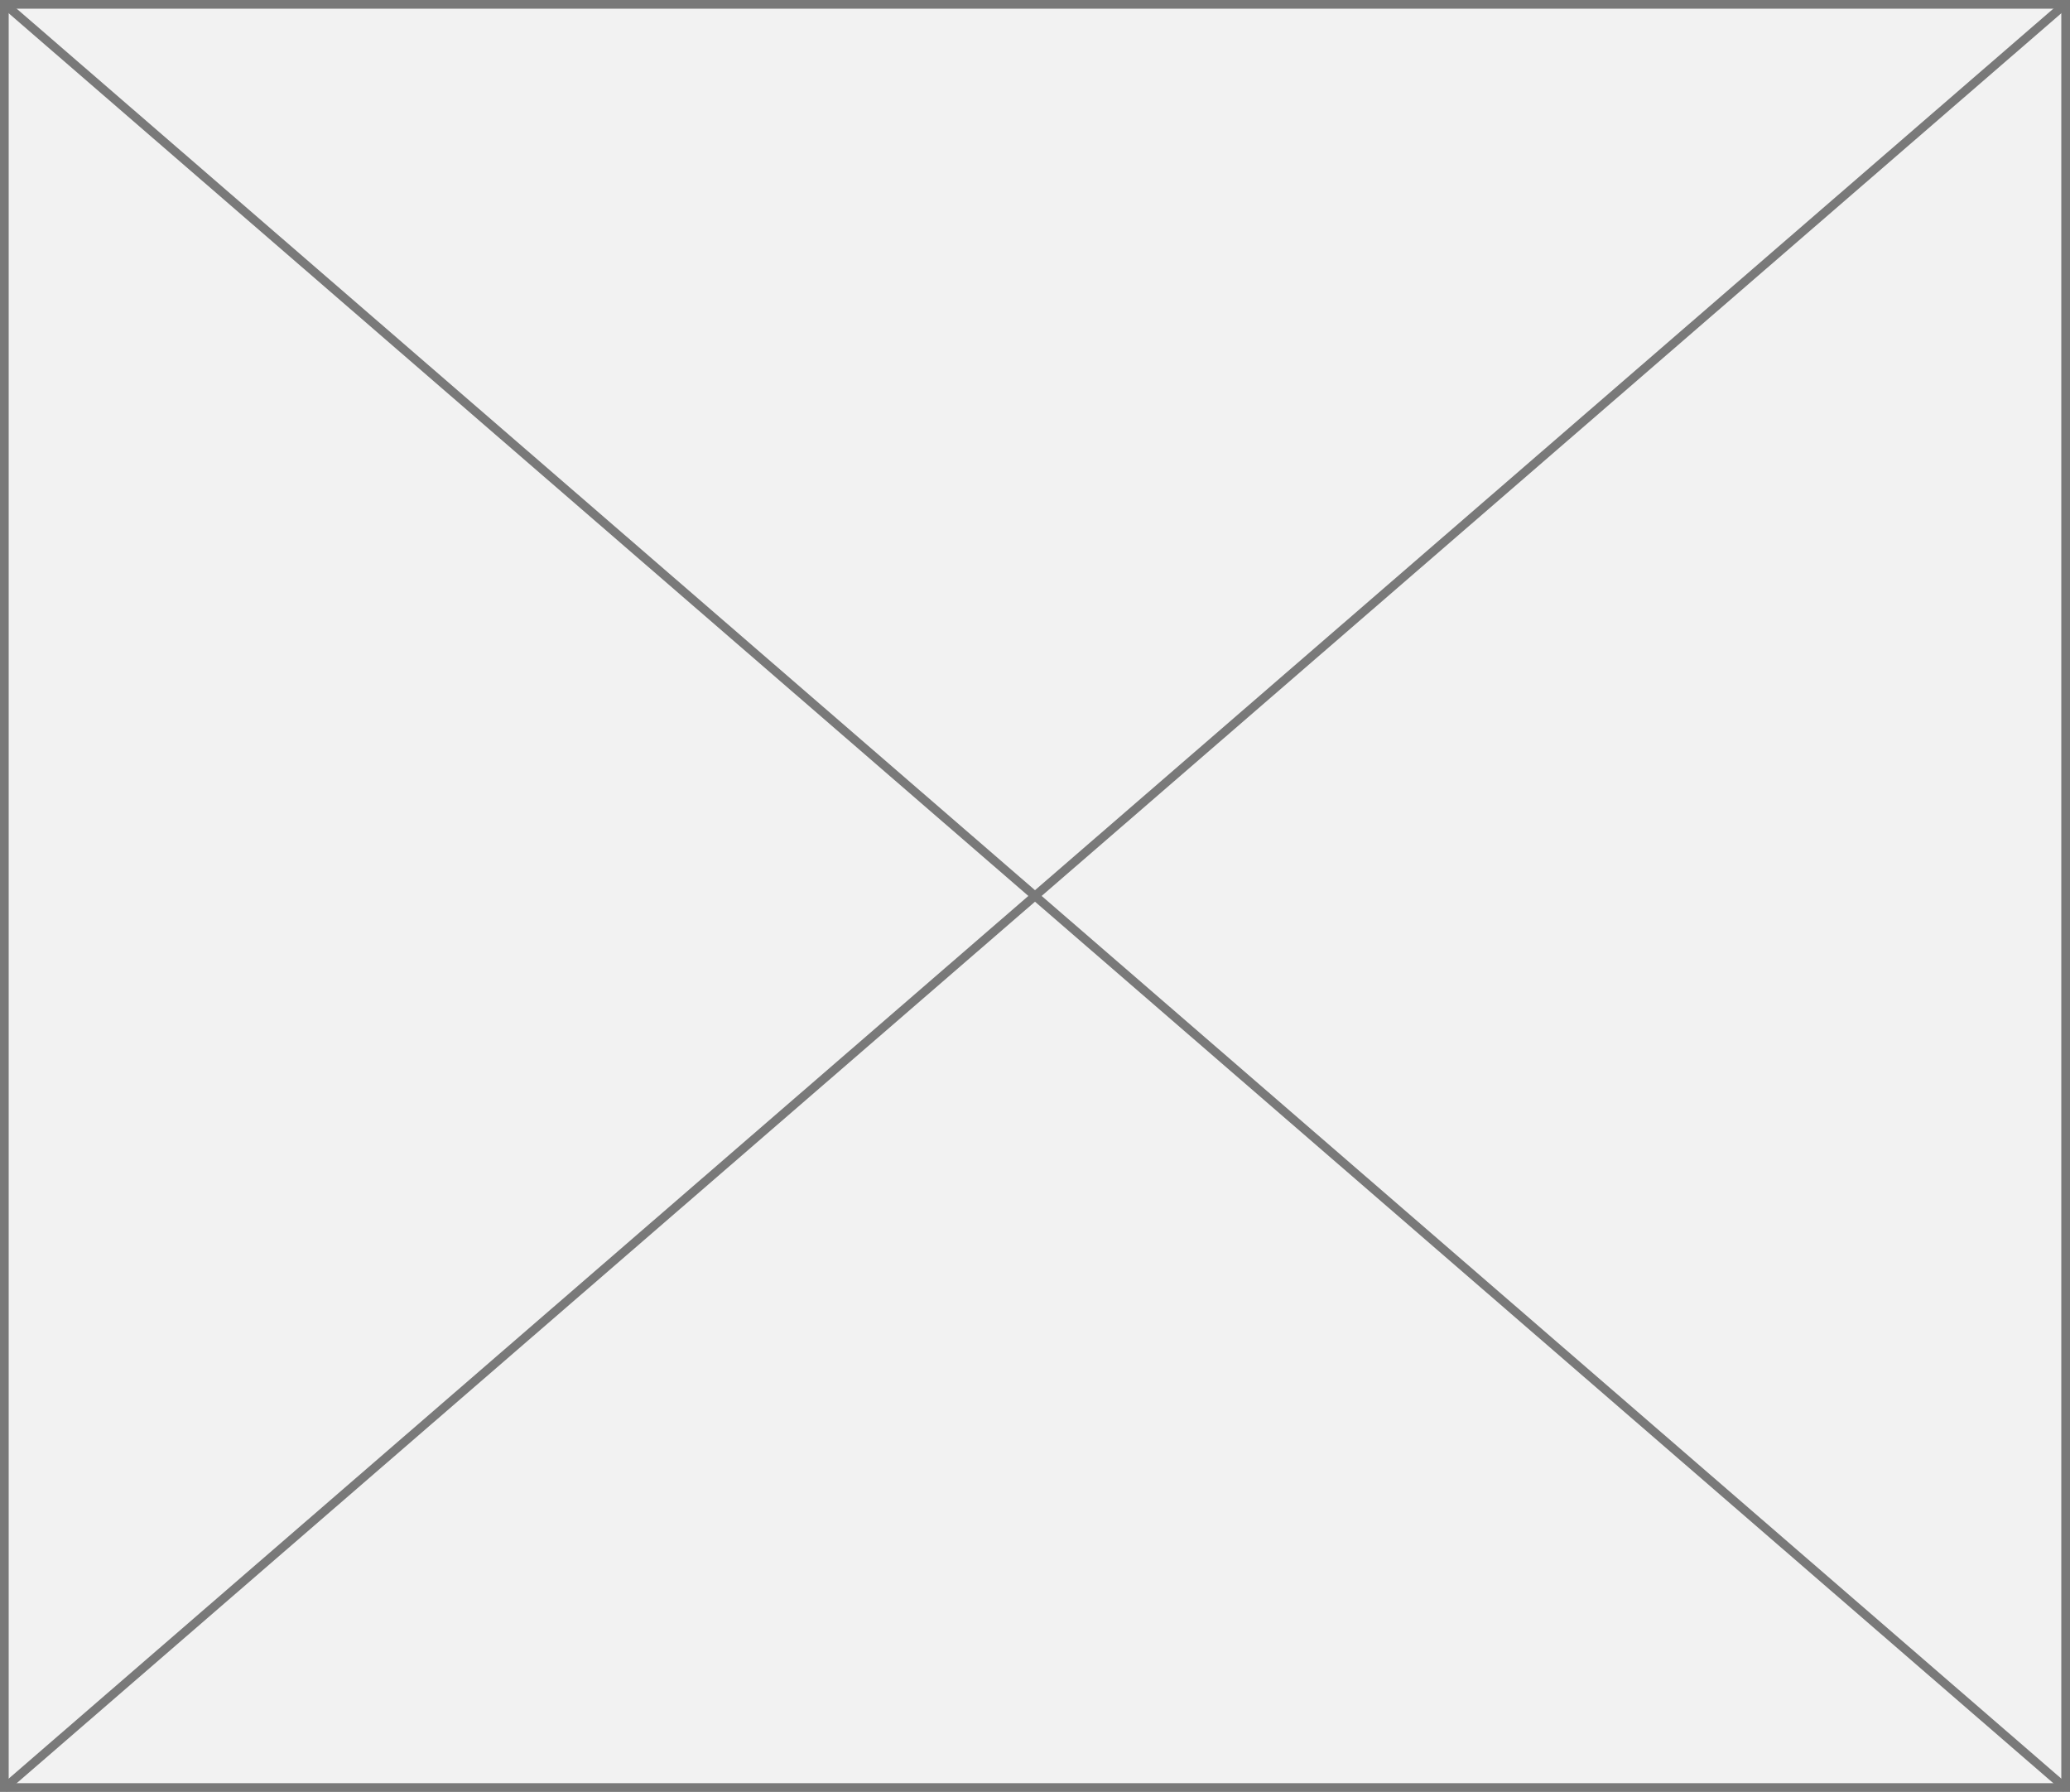
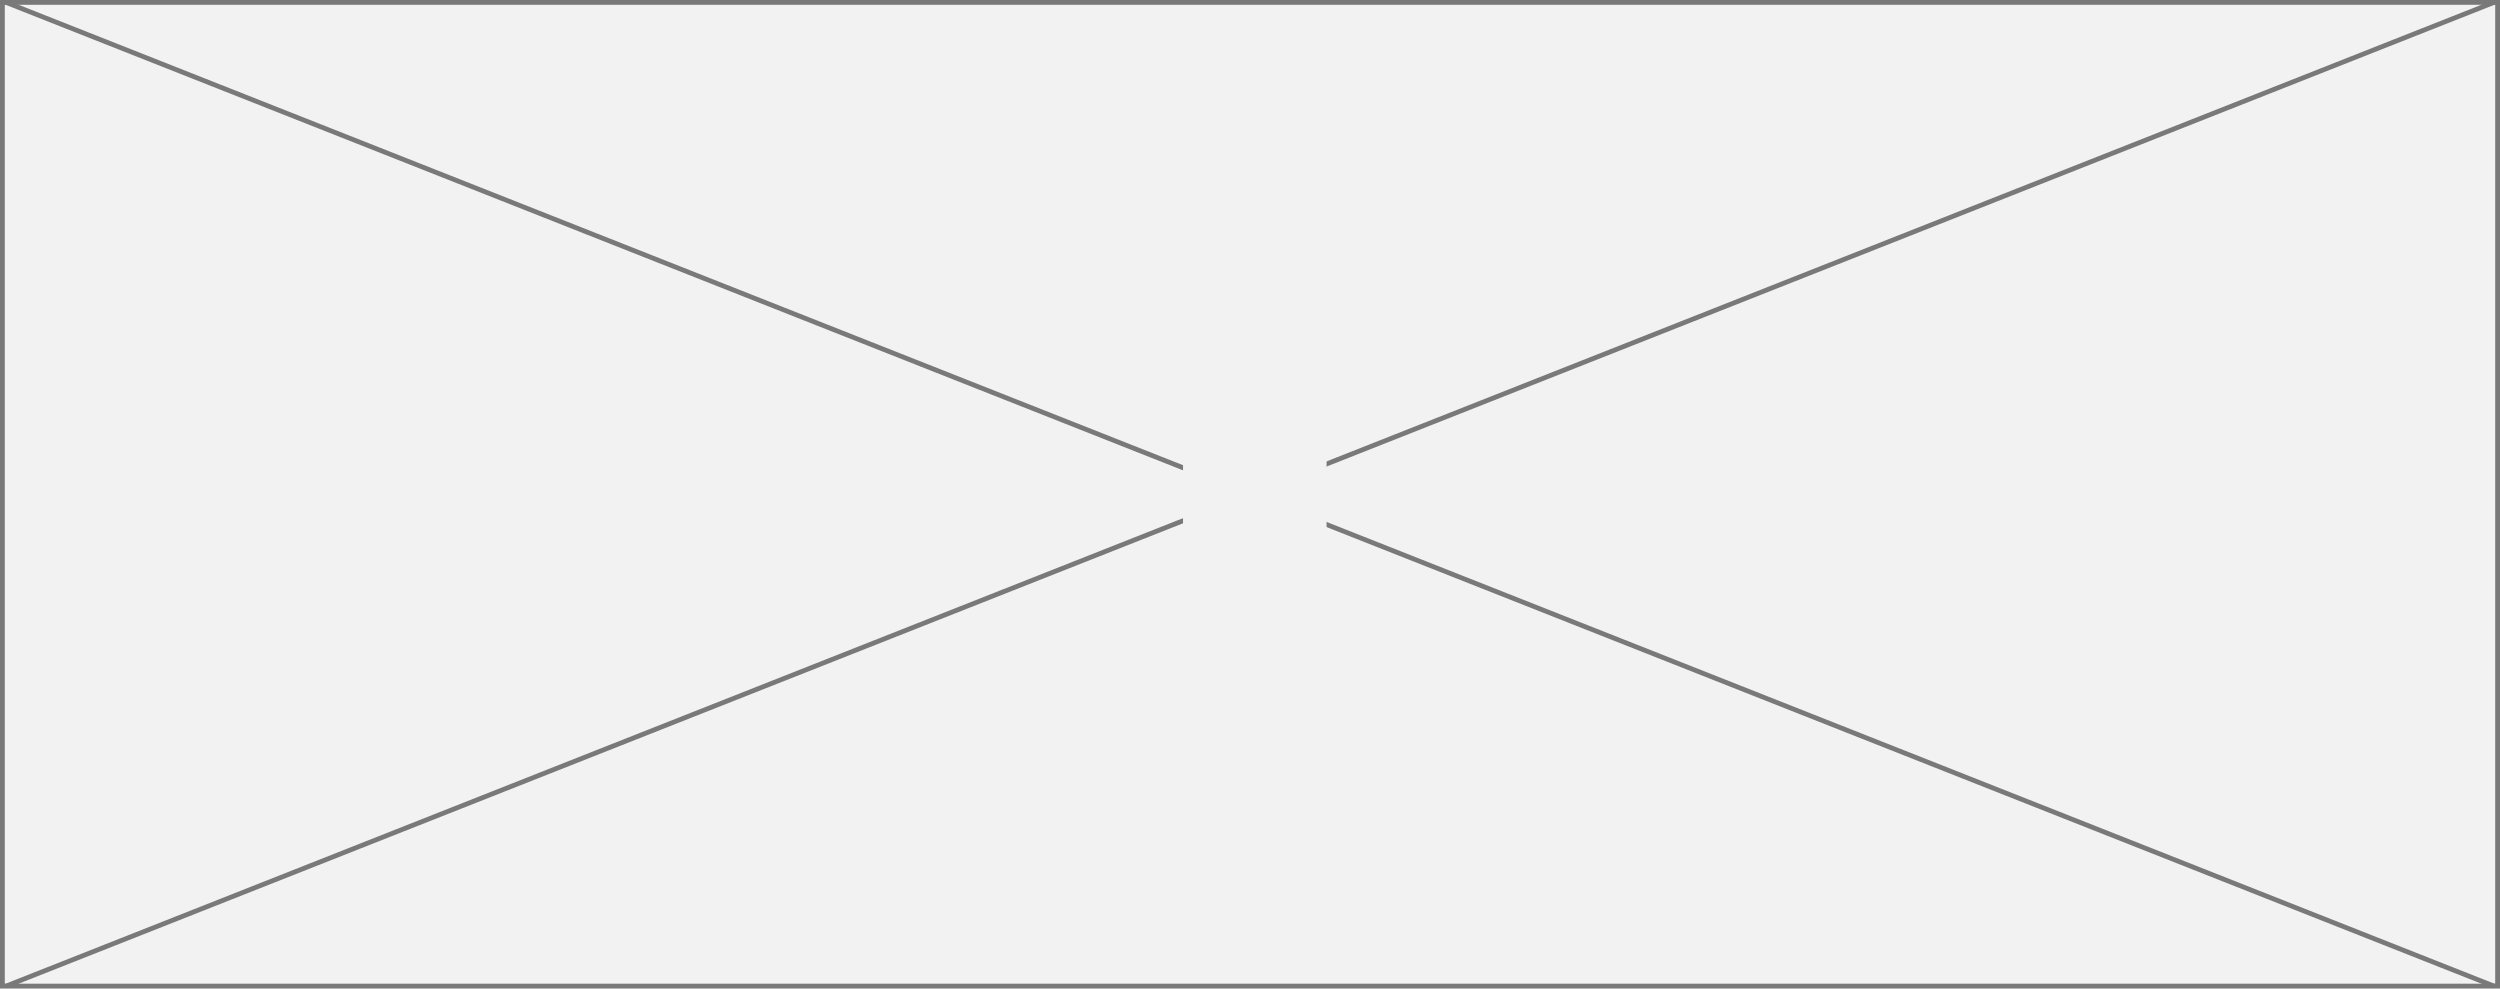
- <svg xmlns="http://www.w3.org/2000/svg" version="1.1" width="238px" height="206px">
-   <g transform="matrix(1 0 0 1 -553 -1109 )">
-     <path d="M 553.5 1109.5  L 790.5 1109.5  L 790.5 1314.5  L 553.5 1314.5  L 553.5 1109.5  Z " fill-rule="nonzero" fill="#f2f2f2" stroke="none" />
-     <path d="M 553.5 1109.5  L 790.5 1109.5  L 790.5 1314.5  L 553.5 1314.5  L 553.5 1109.5  Z " stroke-width="1" stroke="#797979" fill="none" />
-     <path d="M 553.437 1109.378  L 790.563 1314.622  M 790.563 1109.378  L 553.437 1314.622  " stroke-width="1" stroke="#797979" fill="none" />
+ <svg xmlns="http://www.w3.org/2000/svg" version="1.1" width="521px" height="206px">
+   <defs>
+     <mask fill="white" id="clip288">
+       <path d="M 525.543 762  L 555.457 762  L 555.457 781  L 525.543 781  Z M 279 667  L 800 667  L 800 873  L 279 873  Z " fill-rule="evenodd" />
+     </mask>
+   </defs>
+   <g transform="matrix(1 0 0 1 -279 -667 )">
+     <path d="M 279.5 667.5  L 799.5 667.5  L 799.5 872.5  L 279.5 872.5  L 279.5 667.5  Z " fill-rule="nonzero" fill="#f2f2f2" stroke="none" />
+     <path d="M 279.5 667.5  L 799.5 667.5  L 799.5 872.5  L 279.5 872.5  L 279.5 667.5  Z " stroke-width="1" stroke="#797979" fill="none" />
+     <path d="M 280.176 667.465  L 798.824 872.535  M 798.824 667.465  L 280.176 872.535  " stroke-width="1" stroke="#797979" fill="none" mask="url(#clip288)" />
  </g>
</svg>
